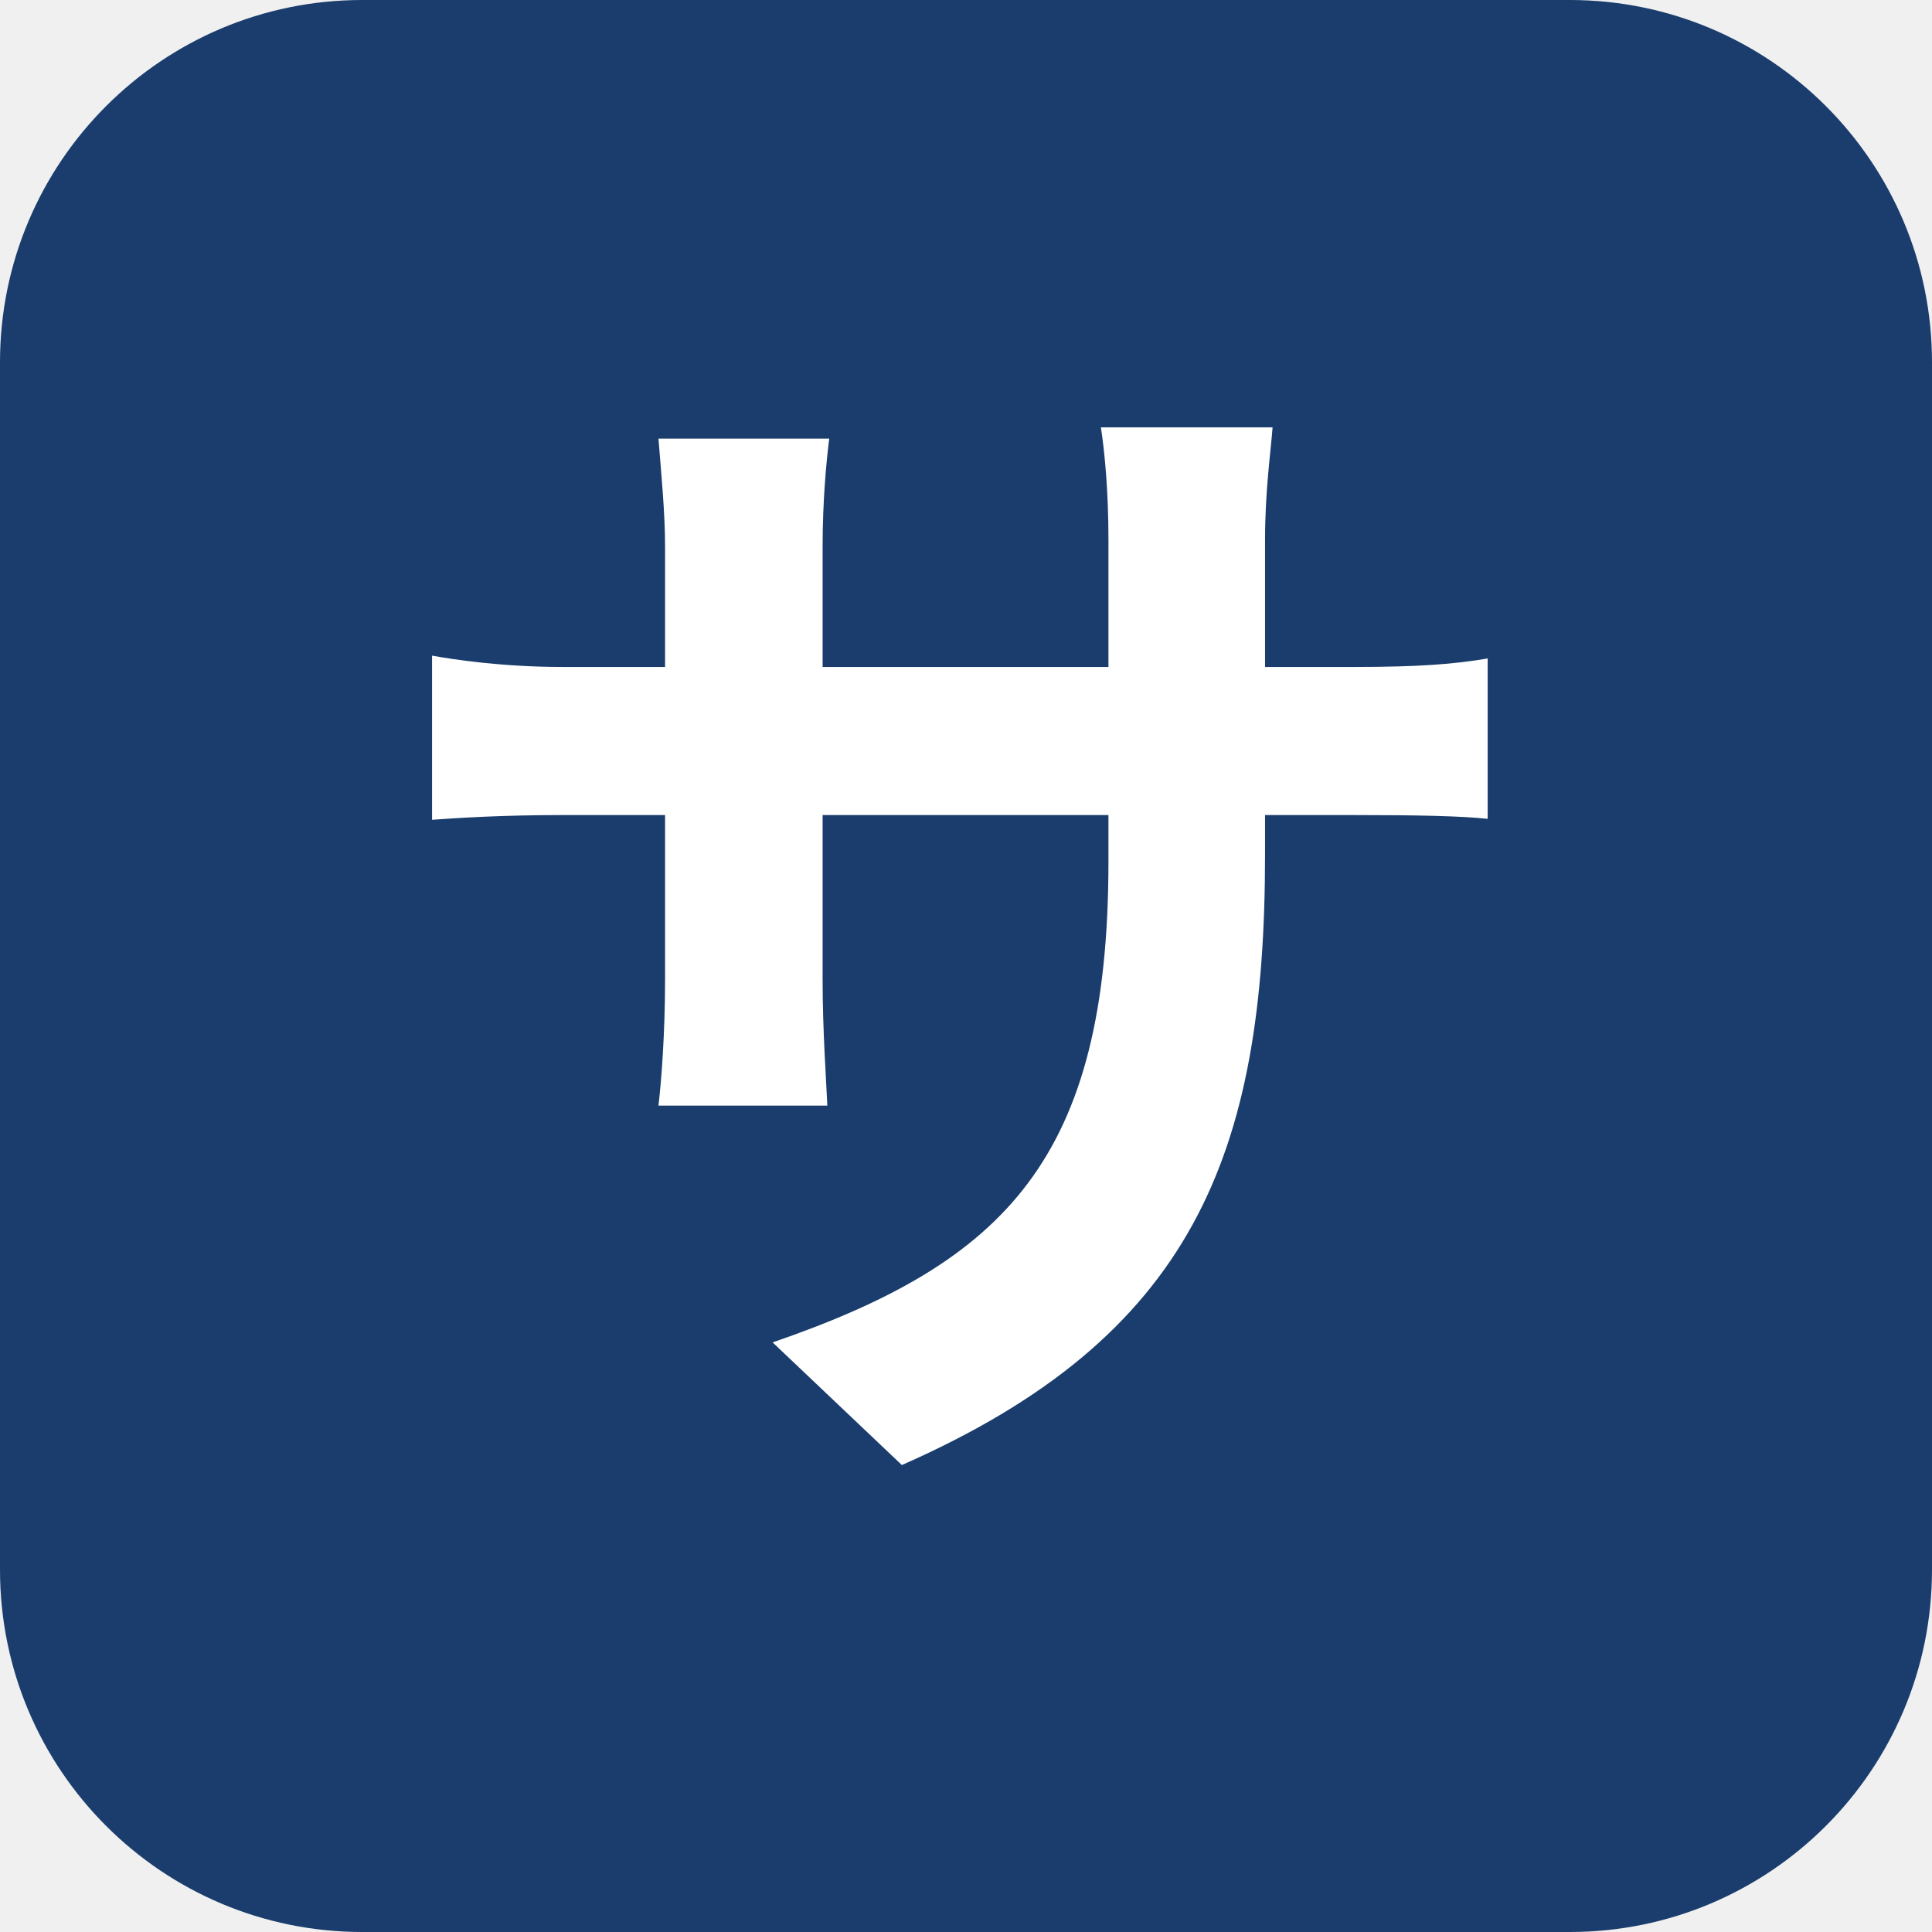
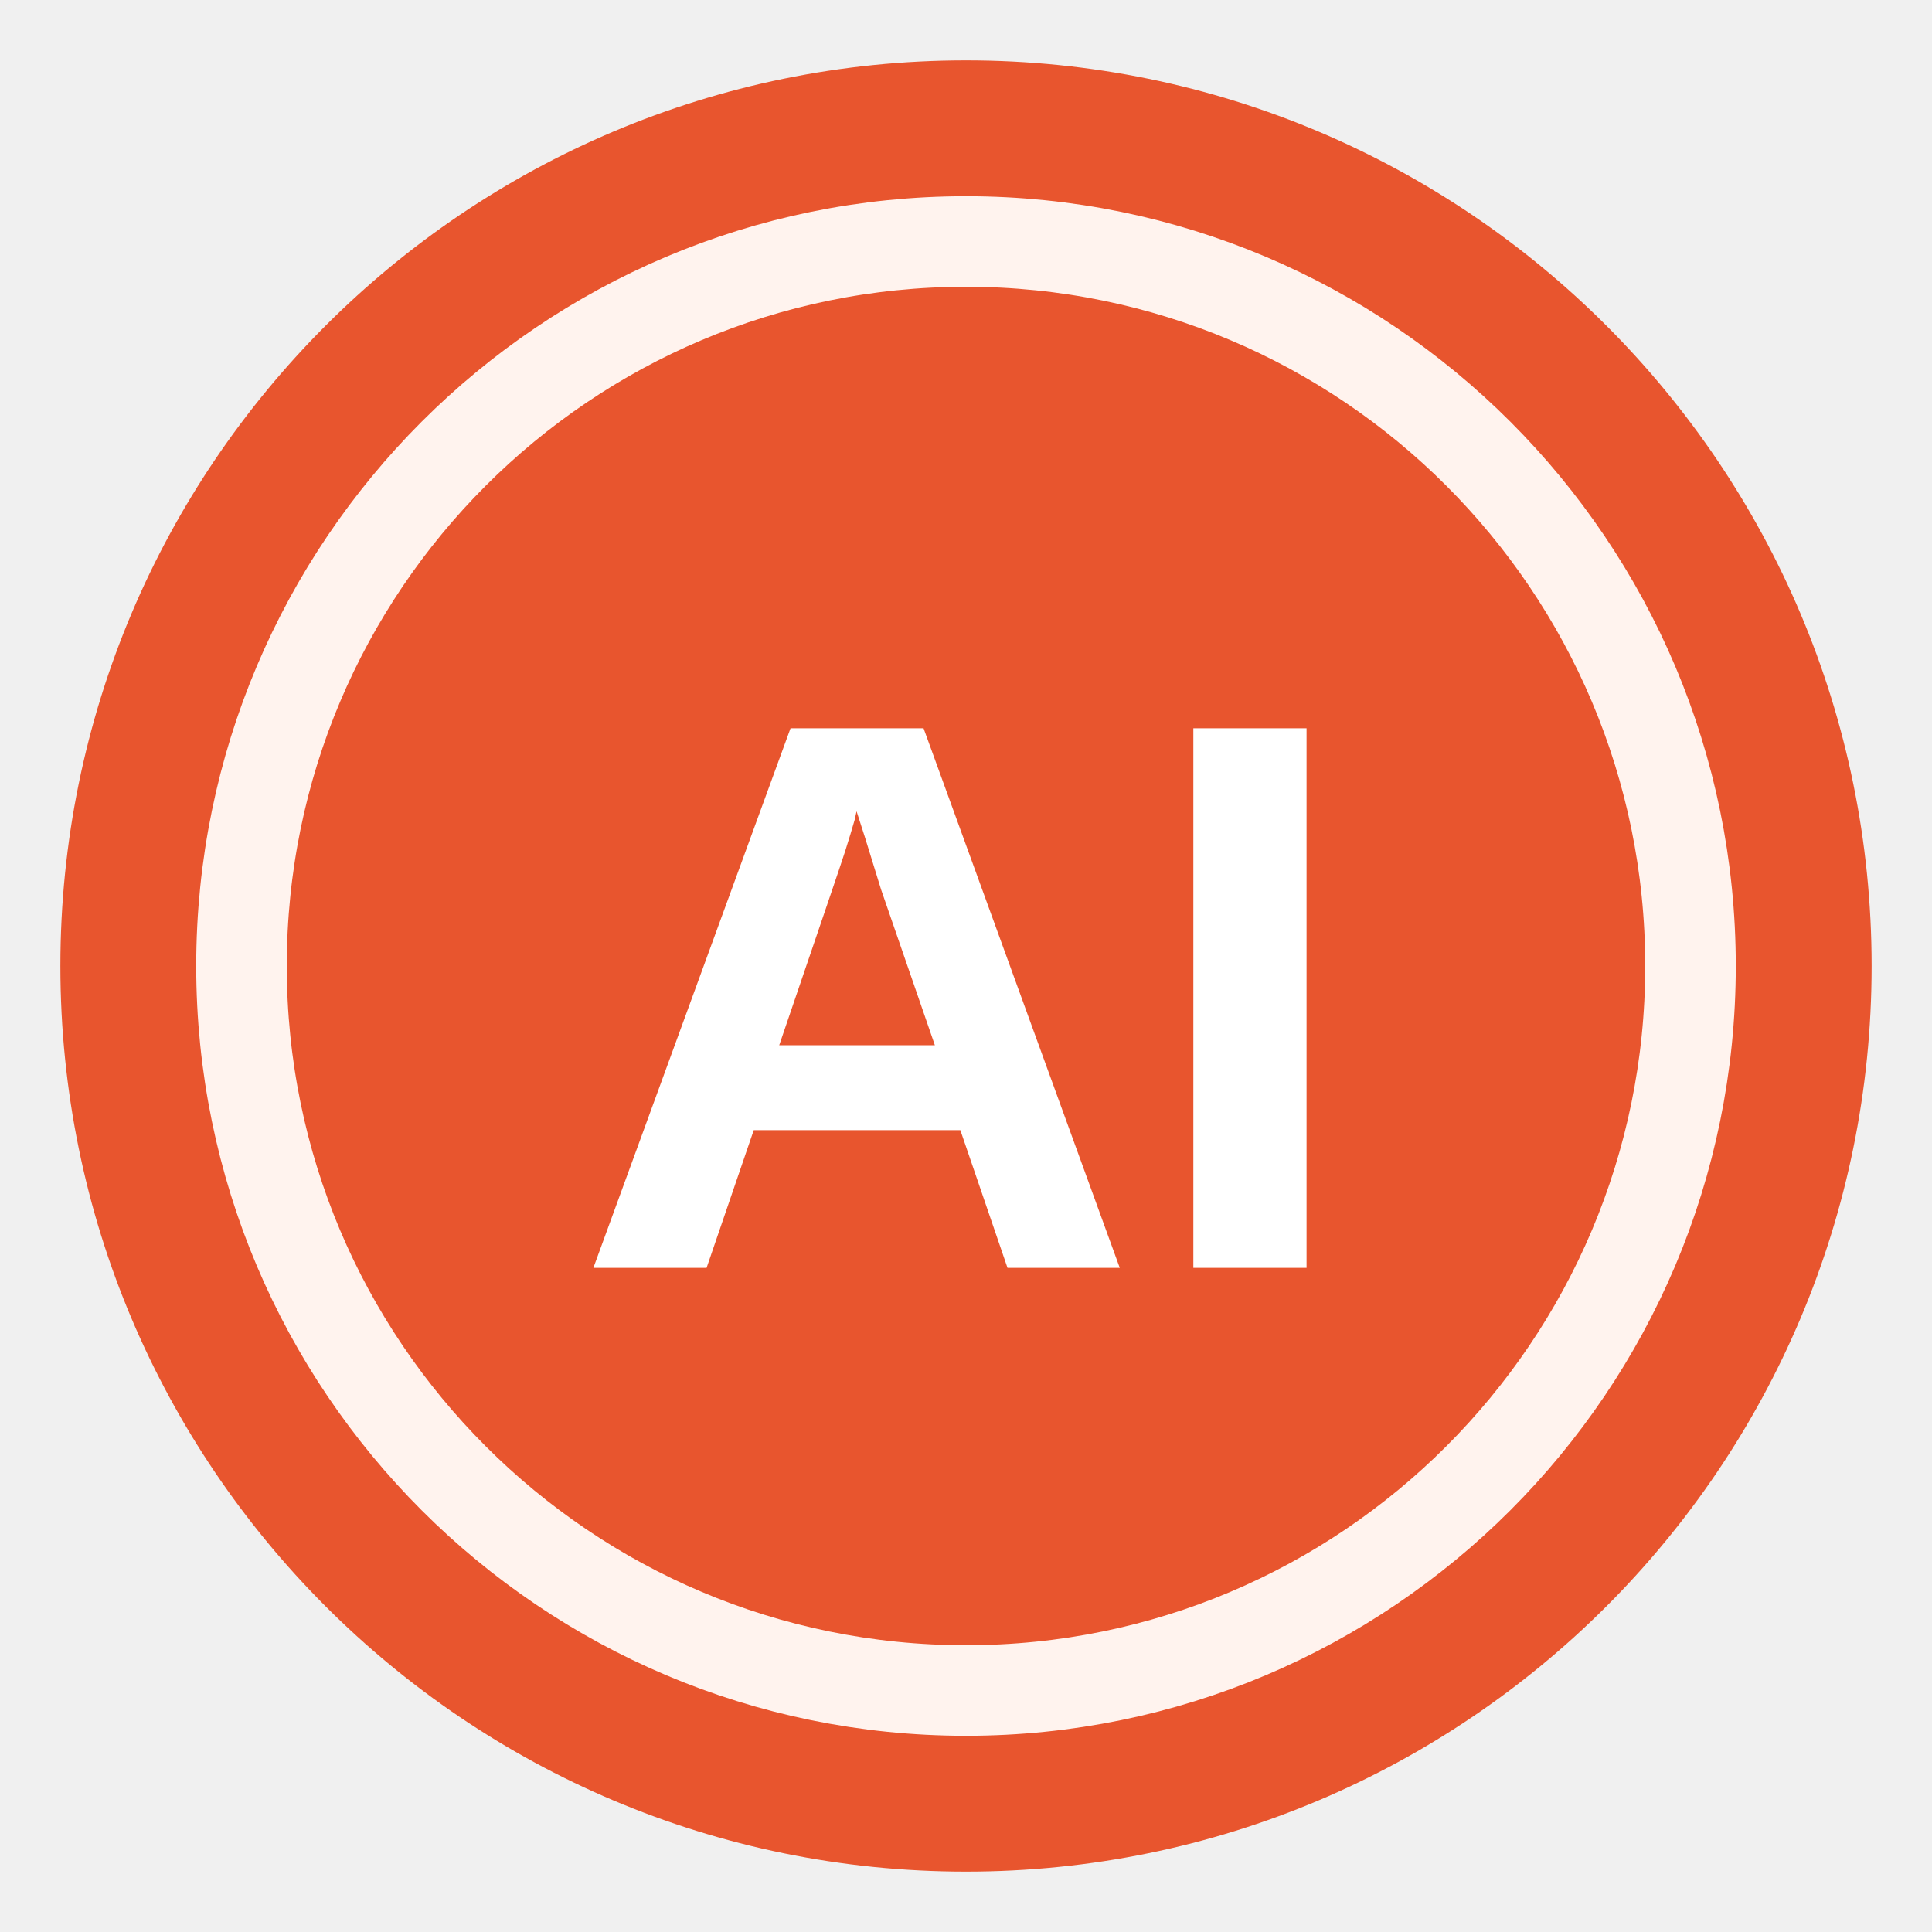
<svg xmlns="http://www.w3.org/2000/svg" viewBox="0 0 32 32">
-   <rect width="32" height="32" rx="6" fill="#1a3d6d" />
-   <text x="16" y="23" font-size="20" font-weight="700" text-anchor="middle" fill="#fff" font-family="sans-serif">サ</text>
+   <circle cx="16" cy="16" r="15" fill="#e8552e" />
+   <circle cx="16" cy="16" r="12" fill="none" stroke="#fff3ee" stroke-width="1.5" />
+   <text x="16" y="21" font-size="13" font-weight="900" text-anchor="middle" fill="#fff" font-family="Arial, sans-serif">AI</text>
</svg>
